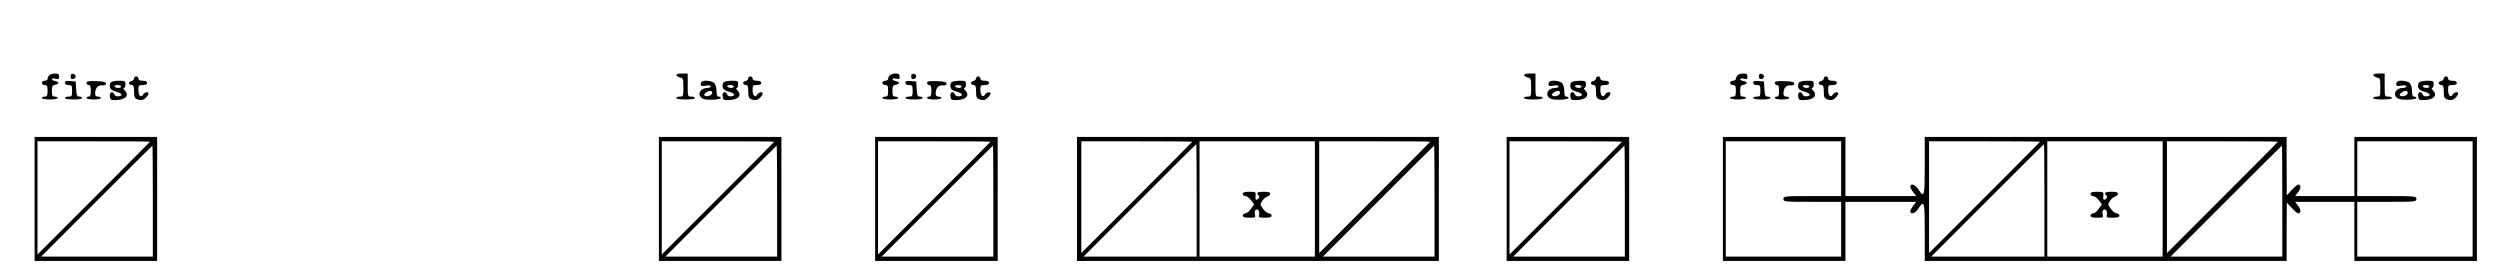
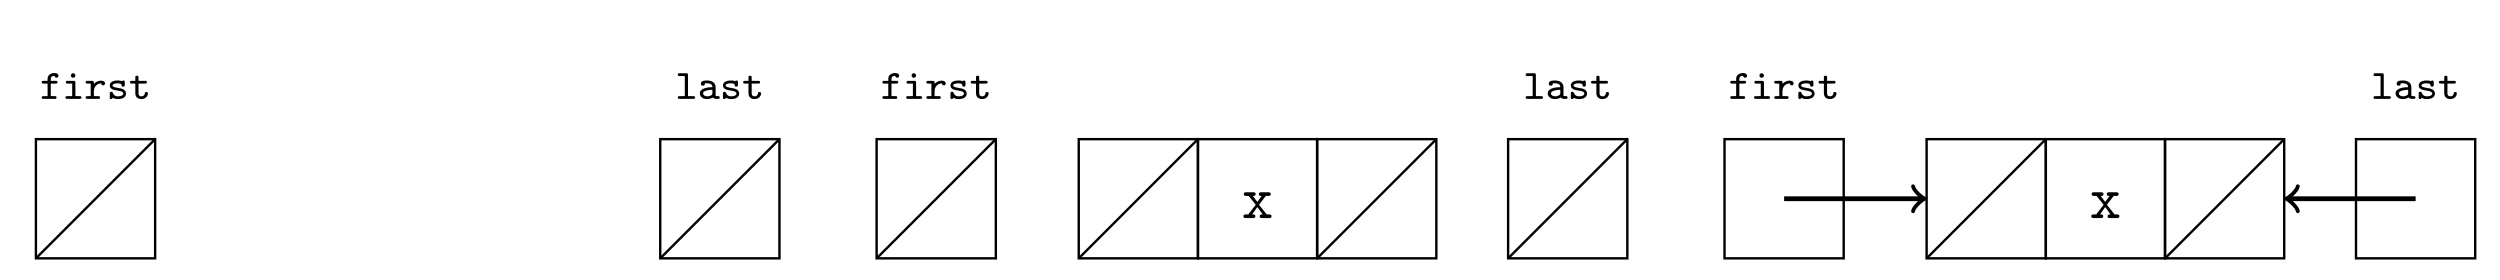
- <svg xmlns="http://www.w3.org/2000/svg" version="1.0" width="1734pt" height="194pt" viewBox="0 0 1734 194" preserveAspectRatio="xMidYMid meet">
-   <g transform="translate(0,194) scale(0.1,-0.1)" fill="#000000" stroke="none">
-     <path d="M342 1418 c-7 -7 -12 -18 -12 -25 0 -7 -9 -13 -20 -13 -11 0 -20 -7 -20 -15 0 -8 9 -15 20 -15 17 0 20 -7 20 -40 0 -33 -3 -40 -20 -40 -11 0 -20 -4 -20 -10 0 -5 25 -10 55 -10 30 0 55 5 55 10 0 6 -9 10 -20 10 -17 0 -20 7 -20 39 0 33 4 40 23 43 12 2 22 8 22 13 0 6 -10 11 -22 13 -13 2 -23 8 -23 13 0 5 11 7 25 3 21 -5 25 -3 25 15 0 16 -6 21 -28 21 -15 0 -33 -5 -40 -12z" />
-     <path d="M490 1410 c0 -15 5 -20 18 -18 9 2 17 10 17 18 0 8 -8 16 -17 18 -13 2 -18 -3 -18 -18z" />
-     <path d="M4692 1418 c3 -7 14 -14 26 -16 20 -3 22 -9 22 -68 0 -62 -1 -64 -25 -64 -14 0 -25 -4 -25 -10 0 -6 28 -10 65 -10 37 0 65 4 65 10 0 6 -11 10 -25 10 -25 0 -25 1 -25 80 l0 80 -41 0 c-28 0 -39 -4 -37 -12z" />
-     <path d="M6172 1418 c-7 -7 -12 -18 -12 -25 0 -7 -9 -13 -20 -13 -11 0 -20 -7 -20 -15 0 -8 9 -15 20 -15 17 0 20 -7 20 -40 0 -33 -3 -40 -20 -40 -11 0 -20 -4 -20 -10 0 -5 25 -10 55 -10 30 0 55 5 55 10 0 6 -9 10 -20 10 -17 0 -20 7 -20 39 0 33 4 40 23 43 12 2 22 8 22 13 0 6 -10 11 -22 13 -13 2 -23 8 -23 13 0 5 11 7 25 3 21 -5 25 -3 25 15 0 16 -6 21 -28 21 -15 0 -33 -5 -40 -12z" />
-     <path d="M6320 1410 c0 -15 5 -20 18 -18 9 2 17 10 17 18 0 8 -8 16 -17 18 -13 2 -18 -3 -18 -18z" />
-     <path d="M10572 1418 c3 -7 14 -14 26 -16 20 -3 22 -9 22 -68 0 -62 -1 -64 -25 -64 -14 0 -25 -4 -25 -10 0 -6 28 -10 65 -10 37 0 65 4 65 10 0 6 -11 10 -25 10 -25 0 -25 1 -25 80 l0 80 -41 0 c-28 0 -39 -4 -37 -12z" />
-     <path d="M12052 1418 c-7 -7 -12 -18 -12 -25 0 -7 -9 -13 -20 -13 -11 0 -20 -7 -20 -15 0 -8 9 -15 20 -15 17 0 20 -7 20 -40 0 -33 -3 -40 -20 -40 -11 0 -20 -4 -20 -10 0 -5 25 -10 55 -10 30 0 55 5 55 10 0 6 -9 10 -20 10 -17 0 -20 7 -20 39 0 33 4 40 23 43 12 2 22 8 22 13 0 6 -10 11 -22 13 -13 2 -23 8 -23 13 0 5 11 7 25 3 21 -5 25 -3 25 15 0 16 -6 21 -28 21 -15 0 -33 -5 -40 -12z" />
-     <path d="M12200 1410 c0 -15 5 -20 18 -18 9 2 17 10 17 18 0 8 -8 16 -17 18 -13 2 -18 -3 -18 -18z" />
-     <path d="M16462 1418 c3 -7 14 -14 26 -16 20 -3 22 -9 22 -68 0 -62 -1 -64 -25 -64 -14 0 -25 -4 -25 -10 0 -6 28 -10 65 -10 37 0 65 4 65 10 0 6 -11 10 -25 10 -25 0 -25 1 -25 80 l0 80 -41 0 c-28 0 -39 -4 -37 -12z" />
-     <path d="M930 1396 c0 -7 -9 -16 -21 -19 -23 -6 -17 -27 7 -27 10 0 14 -13 14 -45 0 -38 4 -47 23 -54 12 -5 29 -6 37 -3 17 5 40 31 40 44 0 15 -29 8 -38 -8 -14 -25 -32 -7 -32 32 0 31 2 34 30 34 20 0 30 5 30 15 0 10 -10 15 -30 15 -20 0 -30 5 -30 15 0 8 -7 15 -15 15 -8 0 -15 -6 -15 -14z" />
-     <path d="M5190 1396 c0 -7 -9 -16 -21 -19 -23 -6 -17 -27 7 -27 10 0 14 -13 14 -45 0 -38 4 -47 23 -54 12 -5 29 -6 37 -3 17 5 40 31 40 44 0 15 -29 8 -38 -8 -14 -25 -32 -7 -32 32 0 31 2 34 30 34 20 0 30 5 30 15 0 10 -10 15 -30 15 -20 0 -30 5 -30 15 0 8 -7 15 -15 15 -8 0 -15 -6 -15 -14z" />
-     <path d="M6770 1396 c0 -7 -9 -16 -21 -19 -23 -6 -17 -27 7 -27 10 0 14 -13 14 -45 0 -38 4 -47 23 -54 12 -5 29 -6 37 -3 17 5 40 31 40 44 0 15 -29 8 -38 -8 -14 -25 -32 -7 -32 32 0 31 2 34 30 34 20 0 30 5 30 15 0 10 -10 15 -30 15 -20 0 -30 5 -30 15 0 8 -7 15 -15 15 -8 0 -15 -6 -15 -14z" />
-     <path d="M11070 1396 c0 -7 -9 -16 -21 -19 -23 -6 -17 -27 7 -27 10 0 14 -13 14 -45 0 -38 4 -47 23 -54 12 -5 29 -6 37 -3 17 5 40 31 40 44 0 15 -29 8 -38 -8 -14 -25 -32 -7 -32 32 0 31 2 34 30 34 20 0 30 5 30 15 0 10 -10 15 -30 15 -20 0 -30 5 -30 15 0 8 -7 15 -15 15 -8 0 -15 -6 -15 -14z" />
-     <path d="M12650 1396 c0 -7 -9 -16 -21 -19 -23 -6 -17 -27 7 -27 10 0 14 -13 14 -45 0 -38 4 -47 23 -54 12 -5 29 -6 37 -3 17 5 40 31 40 44 0 15 -29 8 -38 -8 -14 -25 -32 -7 -32 32 0 31 2 34 30 34 20 0 30 5 30 15 0 10 -10 15 -30 15 -20 0 -30 5 -30 15 0 8 -7 15 -15 15 -8 0 -15 -6 -15 -14z" />
-     <path d="M16950 1396 c0 -7 -9 -16 -21 -19 -23 -6 -17 -27 7 -27 10 0 14 -13 14 -45 0 -38 4 -47 23 -54 12 -5 29 -6 37 -3 17 5 40 31 40 44 0 15 -29 8 -38 -8 -14 -25 -32 -7 -32 32 0 31 2 34 30 34 20 0 30 5 30 15 0 10 -10 15 -30 15 -20 0 -30 5 -30 15 0 8 -7 15 -15 15 -8 0 -15 -6 -15 -14z" />
-     <path d="M450 1366 c0 -10 9 -16 25 -16 23 0 25 -4 25 -40 0 -36 -2 -40 -25 -40 -14 0 -25 -4 -25 -10 0 -6 27 -10 60 -10 33 0 60 4 60 10 0 6 -9 10 -19 10 -17 0 -20 8 -23 53 l-3 52 -37 3 c-29 2 -38 0 -38 -12z" />
-     <path d="M600 1365 c0 -8 7 -15 15 -15 11 0 15 -11 15 -40 0 -29 -4 -40 -15 -40 -8 0 -15 -4 -15 -10 0 -5 23 -10 50 -10 28 0 50 5 50 10 0 6 -9 10 -20 10 -14 0 -20 7 -20 21 0 37 19 60 48 57 19 -2 27 2 27 12 0 12 -15 15 -67 17 -54 2 -68 -1 -68 -12z" />
-     <path d="M772 1371 c-8 -4 -12 -19 -10 -32 2 -18 13 -26 41 -34 43 -12 53 -28 19 -33 -13 -2 -25 3 -28 12 -11 28 -36 19 -32 -11 3 -26 6 -28 45 -27 65 2 92 34 57 68 -8 9 -11 16 -5 16 6 0 11 11 11 25 0 23 -4 25 -42 25 -24 0 -49 -4 -56 -9z m68 -31 c0 -5 -9 -10 -19 -10 -11 0 -23 5 -26 10 -4 6 5 10 19 10 14 0 26 -4 26 -10z" />
-     <path d="M4867 1373 c-4 -3 -7 -13 -7 -20 0 -10 9 -12 35 -7 23 4 35 2 35 -5 0 -6 -10 -11 -23 -11 -54 0 -76 -53 -31 -75 24 -12 124 -7 124 6 0 5 -7 9 -15 9 -11 0 -15 11 -15 39 0 23 -7 46 -16 55 -15 16 -75 22 -87 9z m73 -77 c0 -17 -35 -30 -51 -20 -9 5 -6 11 6 21 24 17 45 17 45 -1z" />
-     <path d="M5022 1371 c-8 -4 -12 -19 -10 -32 2 -18 13 -26 41 -34 43 -12 53 -28 19 -33 -13 -2 -25 3 -28 12 -11 28 -36 19 -32 -11 3 -26 6 -28 45 -27 65 2 92 34 57 68 -8 9 -11 16 -5 16 6 0 11 11 11 25 0 23 -4 25 -42 25 -24 0 -49 -4 -56 -9z m68 -31 c0 -5 -9 -10 -19 -10 -11 0 -23 5 -26 10 -4 6 5 10 19 10 14 0 26 -4 26 -10z" />
-     <path d="M6280 1366 c0 -10 9 -16 25 -16 23 0 25 -4 25 -40 0 -36 -2 -40 -25 -40 -14 0 -25 -4 -25 -10 0 -6 27 -10 60 -10 33 0 60 4 60 10 0 6 -9 10 -19 10 -17 0 -20 8 -23 53 l-3 52 -37 3 c-29 2 -38 0 -38 -12z" />
-     <path d="M6430 1365 c0 -8 7 -15 15 -15 11 0 15 -11 15 -40 0 -29 -4 -40 -15 -40 -8 0 -15 -4 -15 -10 0 -5 23 -10 50 -10 28 0 50 5 50 10 0 6 -9 10 -20 10 -14 0 -20 7 -20 21 0 37 19 60 48 57 19 -2 27 2 27 12 0 12 -15 15 -67 17 -54 2 -68 -1 -68 -12z" />
-     <path d="M6602 1371 c-8 -4 -12 -19 -10 -32 2 -18 13 -26 41 -34 43 -12 53 -28 19 -33 -13 -2 -25 3 -28 12 -11 28 -36 19 -32 -11 3 -26 6 -28 45 -27 65 2 92 34 57 68 -8 9 -11 16 -5 16 6 0 11 11 11 25 0 23 -4 25 -42 25 -24 0 -49 -4 -56 -9z m68 -31 c0 -5 -9 -10 -19 -10 -11 0 -23 5 -26 10 -4 6 5 10 19 10 14 0 26 -4 26 -10z" />
-     <path d="M10747 1373 c-4 -3 -7 -13 -7 -20 0 -10 9 -12 35 -7 23 4 35 2 35 -5 0 -6 -10 -11 -23 -11 -54 0 -76 -53 -31 -75 24 -12 124 -7 124 6 0 5 -7 9 -15 9 -11 0 -15 11 -15 39 0 23 -7 46 -16 55 -15 16 -75 22 -87 9z m73 -77 c0 -17 -35 -30 -51 -20 -9 5 -6 11 6 21 24 17 45 17 45 -1z" />
-     <path d="M10902 1371 c-8 -4 -12 -19 -10 -32 2 -18 13 -26 41 -34 43 -12 53 -28 19 -33 -13 -2 -25 3 -28 12 -11 28 -36 19 -32 -11 3 -26 6 -28 45 -27 65 2 92 34 57 68 -8 9 -11 16 -5 16 6 0 11 11 11 25 0 23 -4 25 -42 25 -24 0 -49 -4 -56 -9z m68 -31 c0 -5 -9 -10 -19 -10 -11 0 -23 5 -26 10 -4 6 5 10 19 10 14 0 26 -4 26 -10z" />
-     <path d="M12160 1366 c0 -10 9 -16 25 -16 23 0 25 -4 25 -40 0 -36 -2 -40 -25 -40 -14 0 -25 -4 -25 -10 0 -6 27 -10 60 -10 33 0 60 4 60 10 0 6 -9 10 -19 10 -17 0 -20 8 -23 53 l-3 52 -37 3 c-29 2 -38 0 -38 -12z" />
-     <path d="M12310 1365 c0 -8 7 -15 15 -15 11 0 15 -11 15 -40 0 -29 -4 -40 -15 -40 -8 0 -15 -4 -15 -10 0 -5 23 -10 50 -10 28 0 50 5 50 10 0 6 -9 10 -20 10 -14 0 -20 7 -20 21 0 37 19 60 48 57 19 -2 27 2 27 12 0 12 -15 15 -67 17 -54 2 -68 -1 -68 -12z" />
-     <path d="M12482 1371 c-8 -4 -12 -19 -10 -32 2 -18 13 -26 41 -34 43 -12 53 -28 19 -33 -13 -2 -25 3 -28 12 -11 28 -36 19 -32 -11 3 -26 6 -28 45 -27 65 2 92 34 57 68 -8 9 -11 16 -5 16 6 0 11 11 11 25 0 23 -4 25 -42 25 -24 0 -49 -4 -56 -9z m68 -31 c0 -5 -9 -10 -19 -10 -11 0 -23 5 -26 10 -4 6 5 10 19 10 14 0 26 -4 26 -10z" />
-     <path d="M16627 1373 c-4 -3 -7 -13 -7 -20 0 -10 9 -12 35 -7 23 4 35 2 35 -5 0 -6 -10 -11 -23 -11 -54 0 -76 -53 -31 -75 24 -12 124 -7 124 6 0 5 -7 9 -15 9 -11 0 -15 11 -15 39 0 23 -7 46 -16 55 -15 16 -75 22 -87 9z m73 -77 c0 -17 -35 -30 -51 -20 -9 5 -6 11 6 21 24 17 45 17 45 -1z" />
-     <path d="M16782 1371 c-8 -4 -12 -19 -10 -32 2 -18 13 -26 41 -34 43 -12 53 -28 19 -33 -13 -2 -25 3 -28 12 -11 28 -36 19 -32 -11 3 -26 6 -28 45 -27 65 2 92 34 57 68 -8 9 -11 16 -5 16 6 0 11 11 11 25 0 23 -4 25 -42 25 -24 0 -49 -4 -56 -9z m68 -31 c0 -5 -9 -10 -19 -10 -11 0 -23 5 -26 10 -4 6 5 10 19 10 14 0 26 -4 26 -10z" />
-     <path d="M240 560 l0 -430 425 0 425 0 0 430 0 430 -425 0 -425 0 0 -430z m800 397 c0 -1 -176 -178 -390 -392 l-390 -390 0 393 0 392 390 0 c215 0 390 -1 390 -3z m20 -412 l0 -385 -387 0 -388 0 385 385 c212 212 386 385 387 385 2 0 3 -173 3 -385z" />
-     <path d="M4570 560 l0 -430 425 0 425 0 0 430 0 430 -425 0 -425 0 0 -430z m800 397 c0 -1 -175 -178 -390 -392 l-390 -390 0 393 0 392 390 0 c215 0 390 -1 390 -3z m20 -412 l0 -385 -387 0 -388 0 385 385 c212 212 386 385 387 385 2 0 3 -173 3 -385z" />
-     <path d="M6070 560 l0 -430 425 0 425 0 0 430 0 430 -425 0 -425 0 0 -430z m800 397 c0 -1 -175 -178 -390 -392 l-390 -390 0 393 0 392 390 0 c215 0 390 -1 390 -3z m20 -412 l0 -385 -387 0 -388 0 385 385 c212 212 386 385 387 385 2 0 3 -173 3 -385z" />
-     <path d="M7470 560 l0 -430 1255 0 1255 0 0 430 0 430 -1255 0 -1255 0 0 -430z m800 397 c0 -1 -173 -175 -385 -387 l-385 -385 0 388 0 387 385 0 c212 0 385 -1 385 -3z m850 -397 l0 -400 -400 0 -400 0 0 400 0 400 400 0 400 0 0 -400z m800 397 c0 -1 -173 -175 -385 -387 l-385 -385 0 388 0 387 385 0 c212 0 385 -1 385 -3z m-1620 -407 l0 -390 -392 0 -393 0 390 390 c214 215 391 390 392 390 2 0 3 -175 3 -390z m1650 -5 l0 -385 -387 0 -388 0 385 385 c212 212 386 385 387 385 2 0 3 -173 3 -385z" />
-     <path d="M8620 595 c0 -8 8 -15 18 -15 10 0 28 -13 39 -29 l22 -28 -22 -31 c-12 -18 -30 -32 -39 -32 -10 0 -18 -7 -18 -15 0 -11 12 -15 45 -15 43 0 45 1 39 24 -3 14 -1 27 6 31 16 10 29 -12 23 -36 -5 -17 0 -19 41 -19 34 0 46 4 46 15 0 8 -8 15 -18 15 -10 0 -28 14 -41 31 -21 29 -22 31 -6 56 9 14 26 28 36 30 10 3 19 12 19 19 0 10 -13 14 -45 14 -45 0 -54 -7 -35 -26 8 -8 6 -15 -5 -24 -16 -13 -19 -6 -16 33 2 14 -6 17 -43 17 -34 0 -46 -4 -46 -15z" />
-     <path d="M10450 560 l0 -430 425 0 425 0 0 430 0 430 -425 0 -425 0 0 -430z m800 397 c0 -1 -175 -178 -390 -392 l-390 -390 0 393 0 392 390 0 c215 0 390 -1 390 -3z m20 -412 l0 -385 -387 0 -388 0 385 385 c212 212 386 385 387 385 2 0 3 -173 3 -385z" />
-     <path d="M11950 560 l0 -430 425 0 425 0 0 205 0 205 246 0 245 0 -20 -26 c-12 -15 -21 -33 -21 -40 0 -25 35 -14 55 18 42 65 45 53 45 -161 l0 -201 1255 0 1255 0 0 203 1 202 34 -37 c20 -21 39 -38 45 -38 20 0 21 24 1 51 l-22 29 206 0 205 0 0 -205 0 -205 425 0 425 0 0 430 0 430 -425 0 -425 0 0 -205 0 -205 -205 0 -206 0 22 29 c20 27 19 51 -1 51 -6 0 -25 -17 -45 -38 l-34 -37 -1 203 0 202 -1255 0 -1255 0 0 -201 c0 -214 -3 -226 -45 -161 -20 32 -55 43 -55 18 0 -7 9 -25 21 -40 l20 -26 -245 0 -246 0 0 205 0 205 -425 0 -425 0 0 -430z m820 210 l0 -190 -200 0 c-193 0 -200 -1 -200 -20 0 -19 7 -20 200 -20 l200 0 0 -190 0 -190 -400 0 -400 0 0 400 0 400 400 0 400 0 0 -190z m1380 187 c0 -1 -173 -175 -385 -387 l-385 -385 0 388 0 387 385 0 c212 0 385 -1 385 -3z m850 -397 l0 -400 -400 0 -400 0 0 400 0 400 400 0 400 0 0 -400z m800 397 c0 -1 -173 -175 -385 -387 l-385 -385 0 388 0 387 385 0 c212 0 385 -1 385 -3z m1350 -397 l0 -400 -400 0 -400 0 0 190 0 190 205 0 c198 0 205 1 205 20 0 19 -7 20 -205 20 l-205 0 0 190 0 190 400 0 400 0 0 -400z m-2970 -10 l0 -390 -392 0 -393 0 390 390 c214 215 391 390 392 390 2 0 3 -175 3 -390z m1650 -5 l0 -385 -387 0 -388 0 385 385 c212 212 386 385 387 385 2 0 3 -173 3 -385z" />
-     <path d="M14500 595 c0 -8 8 -15 18 -15 10 0 28 -13 39 -29 l22 -28 -22 -31 c-12 -18 -30 -32 -39 -32 -10 0 -18 -7 -18 -15 0 -11 12 -15 45 -15 43 0 45 1 39 24 -3 14 -1 27 6 31 16 10 29 -12 23 -36 -5 -17 0 -19 41 -19 34 0 46 4 46 15 0 8 -8 15 -18 15 -10 0 -28 14 -41 31 -21 29 -22 31 -6 56 9 14 26 28 36 30 10 3 19 12 19 19 0 10 -13 14 -45 14 -45 0 -54 -7 -35 -26 8 -8 6 -15 -5 -24 -16 -13 -19 -6 -16 33 2 14 -6 17 -43 17 -34 0 -46 -4 -46 -15z" />
+ <svg xmlns="http://www.w3.org/2000/svg" xmlns:xlink="http://www.w3.org/1999/xlink" width="416.159pt" height="46.525pt" viewBox="0 0 416.159 46.525" version="1.1">
+   <defs>
+     <g>
+       <symbol overflow="visible" id="glyph0-0">
+         <path style="stroke:none;" d="" />
+       </symbol>
+       <symbol overflow="visible" id="glyph0-1">
+         <path style="stroke:none;" d="M 1.812 -2.547 L 2.641 -2.547 C 2.734 -2.547 2.938 -2.547 2.938 -2.781 C 2.938 -3 2.734 -3 2.641 -3 L 1.812 -3 L 1.812 -3.328 C 1.812 -3.766 2.141 -3.828 2.438 -3.828 C 2.453 -3.609 2.641 -3.516 2.766 -3.516 C 2.906 -3.516 3.094 -3.625 3.094 -3.844 C 3.094 -4.297 2.5 -4.297 2.391 -4.297 C 1.859 -4.297 1.281 -4 1.281 -3.344 L 1.281 -3 L 0.609 -3 C 0.5 -3 0.297 -3 0.297 -2.781 C 0.297 -2.547 0.5 -2.547 0.594 -2.547 L 1.281 -2.547 L 1.281 -0.453 L 0.594 -0.453 C 0.5 -0.453 0.297 -0.453 0.297 -0.234 C 0.297 0 0.5 0 0.594 0 L 2.484 0 C 2.578 0 2.781 0 2.781 -0.234 C 2.781 -0.453 2.578 -0.453 2.484 -0.453 L 1.812 -0.453 Z M 1.812 -2.547 " />
+       </symbol>
+       <symbol overflow="visible" id="glyph0-2">
+         <path style="stroke:none;" d="M 2.203 -3.891 C 2.203 -4.094 2.031 -4.266 1.828 -4.266 C 1.609 -4.266 1.453 -4.094 1.453 -3.891 C 1.453 -3.672 1.609 -3.516 1.828 -3.516 C 2.031 -3.516 2.203 -3.672 2.203 -3.891 Z M 0.906 -3 C 0.812 -3 0.609 -3 0.609 -2.781 C 0.609 -2.547 0.812 -2.547 0.906 -2.547 L 1.672 -2.547 L 1.672 -0.453 L 0.859 -0.453 C 0.75 -0.453 0.547 -0.453 0.547 -0.234 C 0.547 0 0.766 0 0.859 0 L 2.906 0 C 3 0 3.219 0 3.219 -0.234 C 3.219 -0.453 3 -0.453 2.906 -0.453 L 2.203 -0.453 L 2.203 -2.703 C 2.203 -2.938 2.125 -3 1.906 -3 Z M 0.906 -3 " />
+       </symbol>
+       <symbol overflow="visible" id="glyph0-3">
+         <path style="stroke:none;" d="M 1.578 -1.281 C 1.578 -2.031 2.125 -2.578 2.797 -2.578 C 2.812 -2.312 3 -2.25 3.109 -2.25 C 3.297 -2.25 3.438 -2.375 3.438 -2.578 C 3.438 -2.75 3.312 -3.031 2.766 -3.031 C 2.125 -3.031 1.75 -2.672 1.578 -2.5 L 1.578 -2.703 C 1.578 -2.938 1.5 -3 1.281 -3 L 0.516 -3 C 0.422 -3 0.203 -3 0.203 -2.781 C 0.203 -2.547 0.422 -2.547 0.516 -2.547 L 1.047 -2.547 L 1.047 -0.453 L 0.516 -0.453 C 0.422 -0.453 0.203 -0.453 0.203 -0.234 C 0.203 0 0.422 0 0.516 0 L 2.312 0 C 2.422 0 2.609 0 2.609 -0.234 C 2.609 -0.453 2.422 -0.453 2.312 -0.453 L 1.578 -0.453 Z M 1.578 -1.281 " />
+       </symbol>
+       <symbol overflow="visible" id="glyph0-4">
+         <path style="stroke:none;" d="M 3.016 -2.766 C 3.016 -2.859 3.016 -3.062 2.781 -3.062 C 2.625 -3.062 2.594 -2.969 2.578 -2.938 C 2.281 -3.062 2 -3.062 1.844 -3.062 C 0.656 -3.062 0.516 -2.469 0.516 -2.234 C 0.516 -1.578 1.234 -1.469 1.859 -1.375 C 2.234 -1.312 2.766 -1.219 2.766 -0.891 C 2.766 -0.641 2.5 -0.422 1.891 -0.422 C 1.469 -0.422 1.188 -0.578 1.031 -0.984 C 1 -1.094 0.969 -1.188 0.781 -1.188 C 0.516 -1.188 0.516 -1.016 0.516 -0.891 L 0.516 -0.266 C 0.516 -0.156 0.516 0.031 0.734 0.031 C 0.812 0.031 0.938 0.016 1 -0.188 C 1.359 0.031 1.75 0.031 1.891 0.031 C 3.078 0.031 3.219 -0.625 3.219 -0.875 C 3.219 -1.047 3.172 -1.297 2.906 -1.5 C 2.625 -1.703 2.359 -1.75 1.875 -1.828 C 1.391 -1.906 0.969 -1.984 0.969 -2.234 C 0.969 -2.375 1.141 -2.594 1.828 -2.594 C 2.453 -2.594 2.484 -2.375 2.484 -2.25 C 2.5 -2.031 2.672 -2.031 2.75 -2.031 C 3.016 -2.031 3.016 -2.188 3.016 -2.328 Z M 3.016 -2.766 " />
+       </symbol>
+       <symbol overflow="visible" id="glyph0-5">
+         <path style="stroke:none;" d="M 1.594 -2.547 L 2.703 -2.547 C 2.812 -2.547 3 -2.547 3 -2.781 C 3 -3 2.812 -3 2.703 -3 L 1.594 -3 L 1.594 -3.562 C 1.594 -3.688 1.594 -3.859 1.328 -3.859 C 1.062 -3.859 1.062 -3.688 1.062 -3.562 L 1.062 -3 L 0.484 -3 C 0.375 -3 0.172 -3 0.172 -2.781 C 0.172 -2.547 0.375 -2.547 0.469 -2.547 L 1.062 -2.547 L 1.062 -0.953 C 1.062 -0.203 1.594 0.031 2.078 0.031 C 2.703 0.031 3.156 -0.406 3.156 -0.906 C 3.156 -1.141 2.969 -1.141 2.906 -1.141 C 2.719 -1.141 2.641 -1.078 2.641 -0.906 C 2.625 -0.609 2.375 -0.422 2.109 -0.422 C 1.594 -0.422 1.594 -0.812 1.594 -0.969 Z M 1.594 -2.547 " />
+       </symbol>
+       <symbol overflow="visible" id="glyph0-6">
+         <path style="stroke:none;" d="M 2.109 -3.953 C 2.109 -4.188 2.047 -4.266 1.812 -4.266 L 0.703 -4.266 C 0.609 -4.266 0.406 -4.266 0.406 -4.031 C 0.406 -3.797 0.609 -3.797 0.703 -3.797 L 1.578 -3.797 L 1.578 -0.453 L 0.703 -0.453 C 0.609 -0.453 0.406 -0.453 0.406 -0.234 C 0.406 0 0.609 0 0.703 0 L 2.984 0 C 3.094 0 3.297 0 3.297 -0.234 C 3.297 -0.453 3.078 -0.453 2.984 -0.453 L 2.109 -0.453 Z M 2.109 -3.953 " />
+       </symbol>
+       <symbol overflow="visible" id="glyph0-7">
+         <path style="stroke:none;" d="M 3 -1.969 C 3 -2.547 2.547 -3.062 1.594 -3.062 C 1.266 -3.062 0.547 -3.062 0.547 -2.516 C 0.547 -2.328 0.688 -2.188 0.891 -2.188 C 1.031 -2.188 1.219 -2.266 1.219 -2.516 C 1.219 -2.578 1.234 -2.578 1.328 -2.594 C 1.406 -2.594 1.516 -2.594 1.609 -2.594 C 2.172 -2.594 2.469 -2.344 2.469 -1.953 C 1.734 -1.953 0.375 -1.781 0.375 -0.922 C 0.375 -0.406 0.844 0.031 1.547 0.031 C 2.109 0.031 2.453 -0.172 2.547 -0.234 C 2.703 -0.016 2.984 0 3.328 0 C 3.516 0 3.688 0 3.688 -0.234 C 3.688 -0.453 3.5 -0.453 3.406 -0.453 C 3.141 -0.453 3.078 -0.484 3 -0.516 Z M 2.469 -1 C 2.469 -0.844 2.469 -0.688 2.203 -0.562 C 1.953 -0.438 1.688 -0.422 1.594 -0.422 C 1.188 -0.422 0.906 -0.672 0.906 -0.922 C 0.906 -1.297 1.672 -1.5 2.469 -1.516 Z M 2.469 -1 " />
+       </symbol>
+       <symbol overflow="visible" id="glyph1-0">
+         <path style="stroke:none;" d="" />
+       </symbol>
+       <symbol overflow="visible" id="glyph1-1">
+         <path style="stroke:none;" d="M 2.859 -2.219 L 4 -3.688 L 4.391 -3.688 C 4.531 -3.688 4.812 -3.688 4.812 -3.984 C 4.812 -4.297 4.547 -4.297 4.391 -4.297 L 3.234 -4.297 C 3.078 -4.297 2.828 -4.297 2.828 -4 C 2.828 -3.688 3.047 -3.688 3.312 -3.688 L 2.578 -2.688 L 1.828 -3.688 C 2.078 -3.688 2.297 -3.688 2.297 -4 C 2.297 -4.297 2.047 -4.297 1.906 -4.297 L 0.734 -4.297 C 0.594 -4.297 0.328 -4.297 0.328 -3.984 C 0.328 -3.688 0.594 -3.688 0.734 -3.688 L 1.141 -3.688 L 2.312 -2.219 L 1.078 -0.609 L 0.672 -0.609 C 0.531 -0.609 0.266 -0.609 0.266 -0.297 C 0.266 0 0.531 0 0.672 0 L 1.844 0 C 2 0 2.25 0 2.25 -0.297 C 2.25 -0.609 2.031 -0.609 1.719 -0.609 L 2.578 -1.828 L 3.469 -0.609 C 3.188 -0.609 2.969 -0.609 2.969 -0.297 C 2.969 0 3.219 0 3.375 0 L 4.531 0 C 4.672 0 4.938 0 4.938 -0.297 C 4.938 -0.609 4.688 -0.609 4.531 -0.609 L 4.141 -0.609 Z M 2.859 -2.219 " />
+       </symbol>
+     </g>
+     <clipPath id="clip1">
+       <path d="M 0 17 L 32 17 L 32 46.523 L 0 46.523 Z M 0 17 " />
+     </clipPath>
+     <clipPath id="clip2">
+       <path d="M 104 17 L 136 17 L 136 46.523 L 104 46.523 Z M 104 17 " />
+     </clipPath>
+     <clipPath id="clip3">
+       <path d="M 140 17 L 172 17 L 172 46.523 L 140 46.523 Z M 140 17 " />
+     </clipPath>
+     <clipPath id="clip4">
+       <path d="M 173 17 L 206 17 L 206 46.523 L 173 46.523 Z M 173 17 " />
+     </clipPath>
+     <clipPath id="clip5">
+       <path d="M 213 17 L 245 17 L 245 46.523 L 213 46.523 Z M 213 17 " />
+     </clipPath>
+     <clipPath id="clip6">
+       <path d="M 245 17 L 277 17 L 277 46.523 L 245 46.523 Z M 245 17 " />
+     </clipPath>
+     <clipPath id="clip7">
+       <path d="M 315 17 L 347 17 L 347 46.523 L 315 46.523 Z M 315 17 " />
+     </clipPath>
+     <clipPath id="clip8">
+       <path d="M 354 17 L 386 17 L 386 46.523 L 354 46.523 Z M 354 17 " />
+     </clipPath>
+   </defs>
+   <g id="surface1">
+     <path style="fill:none;stroke-width:0.399;stroke-linecap:butt;stroke-linejoin:miter;stroke:rgb(0%,0%,0%);stroke-opacity:1;stroke-miterlimit:10;" d="M -9.923 -9.92 L 9.921 -9.92 L 9.921 9.92 L -9.923 9.92 Z M -9.923 -9.92 " transform="matrix(1,0,0,-1,15.903,33.084)" />
+     <g style="fill:rgb(0%,0%,0%);fill-opacity:1;">
+       <use xlink:href="#glyph0-1" x="6.641" y="16.459" />
+       <use xlink:href="#glyph0-2" x="10.346" y="16.459" />
+       <use xlink:href="#glyph0-3" x="14.051" y="16.459" />
+       <use xlink:href="#glyph0-4" x="17.757" y="16.459" />
+       <use xlink:href="#glyph0-5" x="21.462" y="16.459" />
+     </g>
+     <path style="fill:none;stroke-width:0.399;stroke-linecap:butt;stroke-linejoin:miter;stroke:rgb(0%,0%,0%);stroke-opacity:1;stroke-miterlimit:10;" d="M -9.921 -9.92 L 9.923 -9.92 L 9.923 9.92 L -9.921 9.92 Z M -9.921 -9.92 " transform="matrix(1,0,0,-1,119.827,33.084)" />
+     <g style="fill:rgb(0%,0%,0%);fill-opacity:1;">
+       <use xlink:href="#glyph0-6" x="112.417" y="16.459" />
+       <use xlink:href="#glyph0-7" x="116.122" y="16.459" />
+       <use xlink:href="#glyph0-4" x="119.827" y="16.459" />
+       <use xlink:href="#glyph0-5" x="123.533" y="16.459" />
+     </g>
+     <g clip-path="url(#clip1)" clip-rule="nonzero">
+       <path style="fill:none;stroke-width:0.399;stroke-linecap:butt;stroke-linejoin:miter;stroke:rgb(0%,0%,0%);stroke-opacity:1;stroke-miterlimit:10;" d="M -41.115 0.098 L -60.959 -19.742 " transform="matrix(1,0,0,-1,66.939,23.262)" />
+     </g>
+     <g clip-path="url(#clip2)" clip-rule="nonzero">
+       <path style="fill:none;stroke-width:0.399;stroke-linecap:butt;stroke-linejoin:miter;stroke:rgb(0%,0%,0%);stroke-opacity:1;stroke-miterlimit:10;" d="M 62.811 0.098 L 42.967 -19.742 " transform="matrix(1,0,0,-1,66.939,23.262)" />
+     </g>
+     <path style="fill:none;stroke-width:0.399;stroke-linecap:butt;stroke-linejoin:miter;stroke:rgb(0%,0%,0%);stroke-opacity:1;stroke-miterlimit:10;" d="M -9.923 -9.92 L 9.921 -9.92 L 9.921 9.92 L -9.923 9.92 Z M -9.923 -9.92 " transform="matrix(1,0,0,-1,155.849,33.084)" />
+     <g style="fill:rgb(0%,0%,0%);fill-opacity:1;">
+       <use xlink:href="#glyph0-1" x="146.586" y="16.459" />
+       <use xlink:href="#glyph0-2" x="150.291" y="16.459" />
+       <use xlink:href="#glyph0-3" x="153.996" y="16.459" />
+       <use xlink:href="#glyph0-4" x="157.702" y="16.459" />
+       <use xlink:href="#glyph0-5" x="161.407" y="16.459" />
+     </g>
+     <path style="fill:none;stroke-width:0.399;stroke-linecap:butt;stroke-linejoin:miter;stroke:rgb(0%,0%,0%);stroke-opacity:1;stroke-miterlimit:10;" d="M -9.922 -9.92 L 9.922 -9.92 L 9.922 9.92 L -9.922 9.92 Z M -9.922 -9.92 " transform="matrix(1,0,0,-1,189.492,33.084)" />
+     <path style="fill:none;stroke-width:0.399;stroke-linecap:butt;stroke-linejoin:miter;stroke:rgb(0%,0%,0%);stroke-opacity:1;stroke-miterlimit:10;" d="M -9.92 -9.92 L 9.92 -9.92 L 9.92 9.92 L -9.92 9.92 Z M -9.92 -9.92 " transform="matrix(1,0,0,-1,209.334,33.084)" />
+     <g style="fill:rgb(0%,0%,0%);fill-opacity:1;">
+       <use xlink:href="#glyph1-1" x="206.719" y="36.301" />
+     </g>
+     <path style="fill:none;stroke-width:0.399;stroke-linecap:butt;stroke-linejoin:miter;stroke:rgb(0%,0%,0%);stroke-opacity:1;stroke-miterlimit:10;" d="M -9.923 -9.92 L 9.921 -9.92 L 9.921 9.92 L -9.923 9.92 Z M -9.923 -9.92 " transform="matrix(1,0,0,-1,229.177,33.084)" />
+     <path style="fill:none;stroke-width:0.399;stroke-linecap:butt;stroke-linejoin:miter;stroke:rgb(0%,0%,0%);stroke-opacity:1;stroke-miterlimit:10;" d="M -9.921 -9.92 L 9.923 -9.92 L 9.923 9.92 L -9.921 9.92 Z M -9.921 -9.92 " transform="matrix(1,0,0,-1,260.968,33.084)" />
+     <g style="fill:rgb(0%,0%,0%);fill-opacity:1;">
+       <use xlink:href="#glyph0-6" x="253.558" y="16.459" />
+       <use xlink:href="#glyph0-7" x="257.263" y="16.459" />
+       <use xlink:href="#glyph0-4" x="260.968" y="16.459" />
+       <use xlink:href="#glyph0-5" x="264.674" y="16.459" />
+     </g>
+     <g clip-path="url(#clip3)" clip-rule="nonzero">
+       <path style="fill:none;stroke-width:0.399;stroke-linecap:butt;stroke-linejoin:miter;stroke:rgb(0%,0%,0%);stroke-opacity:1;stroke-miterlimit:10;" d="M 98.831 0.098 L 78.991 -19.742 " transform="matrix(1,0,0,-1,66.939,23.262)" />
+     </g>
+     <g clip-path="url(#clip4)" clip-rule="nonzero">
+       <path style="fill:none;stroke-width:0.399;stroke-linecap:butt;stroke-linejoin:miter;stroke:rgb(0%,0%,0%);stroke-opacity:1;stroke-miterlimit:10;" d="M 132.475 0.098 L 112.635 -19.742 " transform="matrix(1,0,0,-1,66.939,23.262)" />
+     </g>
+     <g clip-path="url(#clip5)" clip-rule="nonzero">
+       <path style="fill:none;stroke-width:0.399;stroke-linecap:butt;stroke-linejoin:miter;stroke:rgb(0%,0%,0%);stroke-opacity:1;stroke-miterlimit:10;" d="M 172.163 0.098 L 152.319 -19.742 " transform="matrix(1,0,0,-1,66.939,23.262)" />
+     </g>
+     <g clip-path="url(#clip6)" clip-rule="nonzero">
+       <path style="fill:none;stroke-width:0.399;stroke-linecap:butt;stroke-linejoin:miter;stroke:rgb(0%,0%,0%);stroke-opacity:1;stroke-miterlimit:10;" d="M 203.952 0.098 L 184.112 -19.742 " transform="matrix(1,0,0,-1,66.939,23.262)" />
+     </g>
+     <path style="fill:none;stroke-width:0.399;stroke-linecap:butt;stroke-linejoin:miter;stroke:rgb(0%,0%,0%);stroke-opacity:1;stroke-miterlimit:10;" d="M -9.92 -9.92 L 9.92 -9.92 L 9.92 9.92 L -9.92 9.92 Z M -9.92 -9.92 " transform="matrix(1,0,0,-1,296.99,33.084)" />
+     <g style="fill:rgb(0%,0%,0%);fill-opacity:1;">
+       <use xlink:href="#glyph0-1" x="287.727" y="16.459" />
+       <use xlink:href="#glyph0-2" x="291.432" y="16.459" />
+       <use xlink:href="#glyph0-3" x="295.137" y="16.459" />
+       <use xlink:href="#glyph0-4" x="298.843" y="16.459" />
+       <use xlink:href="#glyph0-5" x="302.548" y="16.459" />
+     </g>
+     <path style="fill:none;stroke-width:0.399;stroke-linecap:butt;stroke-linejoin:miter;stroke:rgb(0%,0%,0%);stroke-opacity:1;stroke-miterlimit:10;" d="M -9.922 -9.92 L 9.922 -9.92 L 9.922 9.92 L -9.922 9.92 Z M -9.922 -9.92 " transform="matrix(1,0,0,-1,330.633,33.084)" />
+     <path style="fill:none;stroke-width:0.399;stroke-linecap:butt;stroke-linejoin:miter;stroke:rgb(0%,0%,0%);stroke-opacity:1;stroke-miterlimit:10;" d="M -9.92 -9.92 L 9.92 -9.92 L 9.92 9.92 L -9.92 9.92 Z M -9.92 -9.92 " transform="matrix(1,0,0,-1,350.475,33.084)" />
+     <g style="fill:rgb(0%,0%,0%);fill-opacity:1;">
+       <use xlink:href="#glyph1-1" x="347.86" y="36.301" />
+     </g>
+     <path style="fill:none;stroke-width:0.399;stroke-linecap:butt;stroke-linejoin:miter;stroke:rgb(0%,0%,0%);stroke-opacity:1;stroke-miterlimit:10;" d="M -9.92 -9.92 L 9.92 -9.92 L 9.92 9.92 L -9.92 9.92 Z M -9.92 -9.92 " transform="matrix(1,0,0,-1,370.318,33.084)" />
+     <path style="fill:none;stroke-width:0.399;stroke-linecap:butt;stroke-linejoin:miter;stroke:rgb(0%,0%,0%);stroke-opacity:1;stroke-miterlimit:10;" d="M -9.921 -9.92 L 9.922 -9.92 L 9.922 9.92 L -9.921 9.92 Z M -9.921 -9.92 " transform="matrix(1,0,0,-1,402.109,33.084)" />
+     <g style="fill:rgb(0%,0%,0%);fill-opacity:1;">
+       <use xlink:href="#glyph0-6" x="394.699" y="16.459" />
+       <use xlink:href="#glyph0-7" x="398.404" y="16.459" />
+       <use xlink:href="#glyph0-4" x="402.109" y="16.459" />
+       <use xlink:href="#glyph0-5" x="405.815" y="16.459" />
+     </g>
+     <g clip-path="url(#clip7)" clip-rule="nonzero">
+       <path style="fill:none;stroke-width:0.399;stroke-linecap:butt;stroke-linejoin:miter;stroke:rgb(0%,0%,0%);stroke-opacity:1;stroke-miterlimit:10;" d="M 273.62 0.098 L 253.776 -19.742 " transform="matrix(1,0,0,-1,66.939,23.262)" />
+     </g>
+     <g clip-path="url(#clip8)" clip-rule="nonzero">
+       <path style="fill:none;stroke-width:0.399;stroke-linecap:butt;stroke-linejoin:miter;stroke:rgb(0%,0%,0%);stroke-opacity:1;stroke-miterlimit:10;" d="M 313.303 0.098 L 293.463 -19.742 " transform="matrix(1,0,0,-1,66.939,23.262)" />
+     </g>
+     <path style="fill:none;stroke-width:0.797;stroke-linecap:butt;stroke-linejoin:miter;stroke:rgb(0%,0%,0%);stroke-opacity:1;stroke-miterlimit:10;" d="M 230.053 -9.82 L 253.069 -9.82 " transform="matrix(1,0,0,-1,66.939,23.262)" />
+     <path style="fill:none;stroke-width:0.638;stroke-linecap:round;stroke-linejoin:round;stroke:rgb(0%,0%,0%);stroke-opacity:1;stroke-miterlimit:10;" d="M -1.555 2.072 C -1.426 1.295 0 0.131 0.387 0.002 C 0 -0.131 -1.426 -1.295 -1.555 -2.073 " transform="matrix(1,0,0,-1,320.0077,33.0837)" />
+     <path style="fill:none;stroke-width:0.797;stroke-linecap:butt;stroke-linejoin:miter;stroke:rgb(0%,0%,0%);stroke-opacity:1;stroke-miterlimit:10;" d="M 335.174 -9.82 L 314.01 -9.82 " transform="matrix(1,0,0,-1,66.939,23.262)" />
+     <path style="fill:none;stroke-width:0.638;stroke-linecap:round;stroke-linejoin:round;stroke:rgb(0%,0%,0%);stroke-opacity:1;stroke-miterlimit:10;" d="M -1.553 2.073 C -1.425 1.295 0.001 0.131 0.388 -0.002 C 0.001 -0.131 -1.425 -1.295 -1.553 -2.072 " transform="matrix(-1,0,0,1,380.9505,33.0837)" />
  </g>
</svg>
